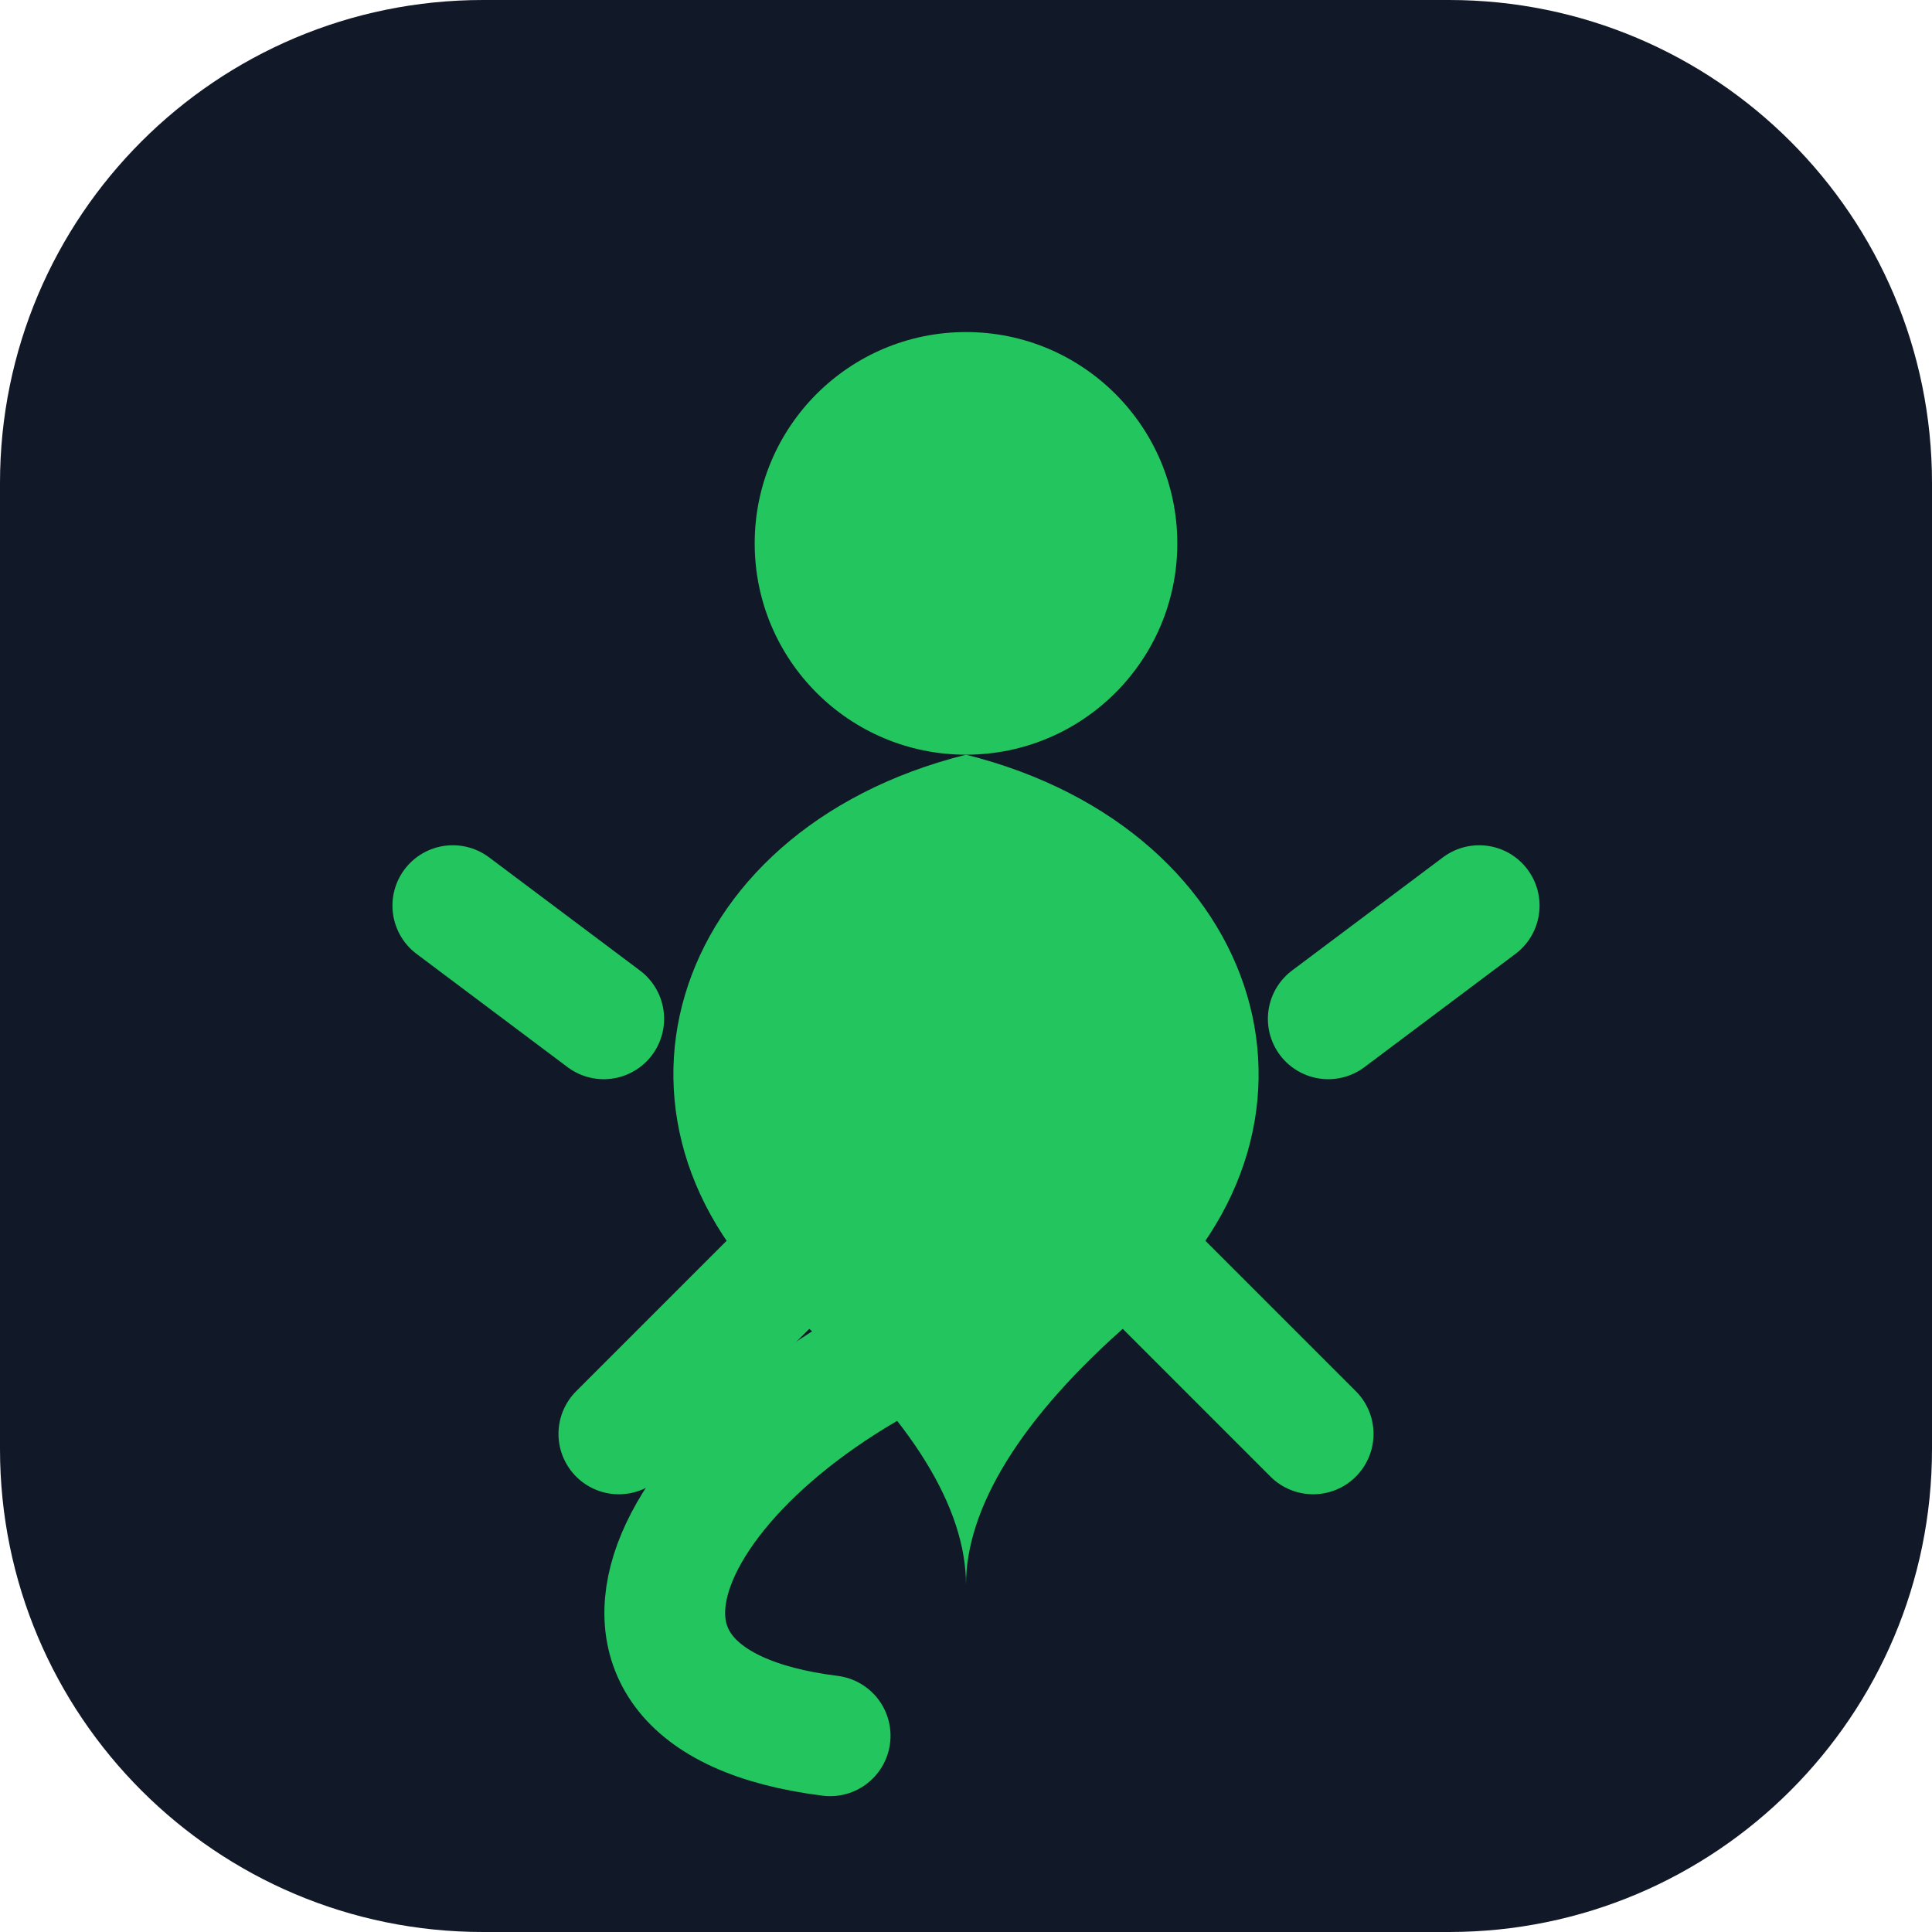
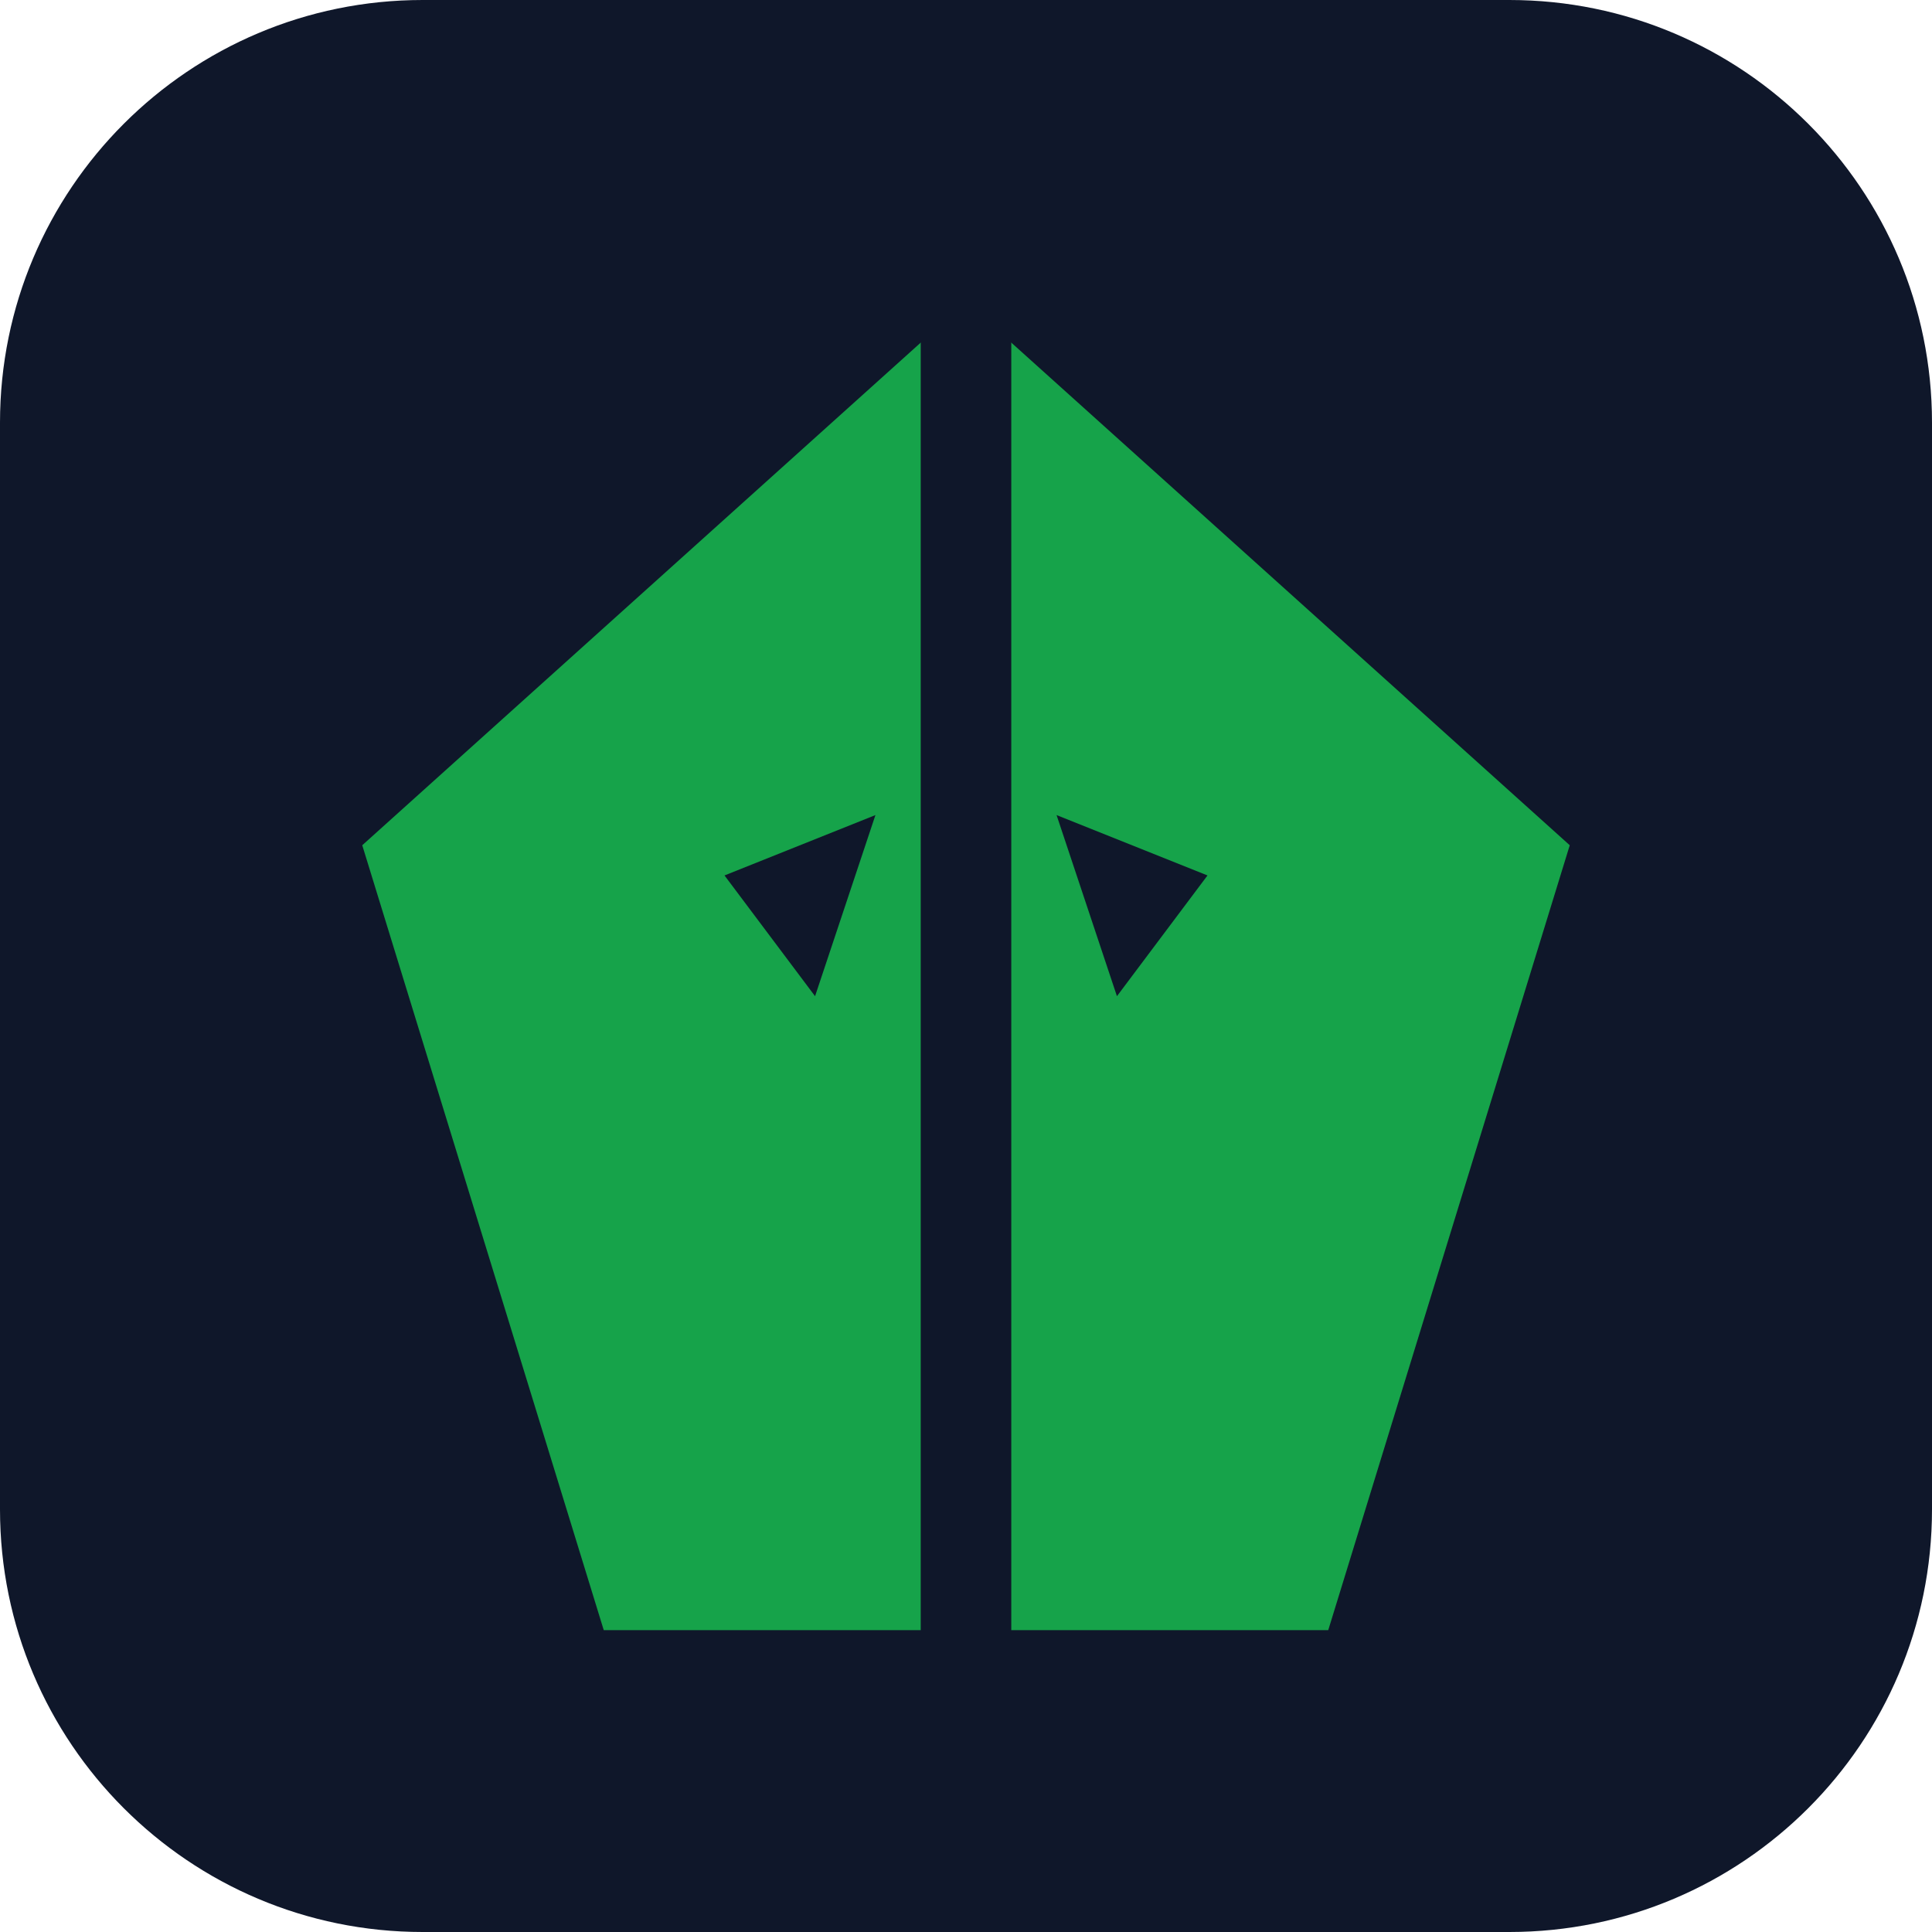
- <svg xmlns="http://www.w3.org/2000/svg" viewBox="0 0 256 256">
-   <rect width="256" height="256" rx="64" fill="#111827" />
-   <g fill="none" stroke="#22c55e" stroke-width="16" stroke-linecap="round" stroke-linejoin="round">
-     <circle cx="128" cy="72" r="28" fill="#22c55e" stroke="none" />
-     <path d="M128 100               C168 110 180 150 150 175              C135 188 128 200 128 210              C128 200 121 188 106 175              C76 150 88 110 128 100Z" fill="#22c55e" stroke="none" />
-     <path d="M128 175               C90 190 70 225 110 230" />
-     <path d="M80 135 L60 120" />
-     <path d="M176 135 L196 120" />
-     <path d="M102 170 L82 190" />
-     <path d="M154 170 L174 190" />
-   </g>
+ <svg xmlns="http://www.w3.org/2000/svg" viewBox="0 0 128 128">
+   <rect width="128" height="128" rx="28" fill="#0f172a" />
+   <path d="M64 20            L104 56            L88 108            L40 108            L24 56            Z" fill="#16a34a" />
+   <path d="M64 20 L64 108" stroke="#0f172a" stroke-width="6" stroke-linecap="round" />
+   <polygon points="48,58 58,54 54,66" fill="#0f172a" />
+   <polygon points="80,58 70,54 74,66" fill="#0f172a" />
</svg>
